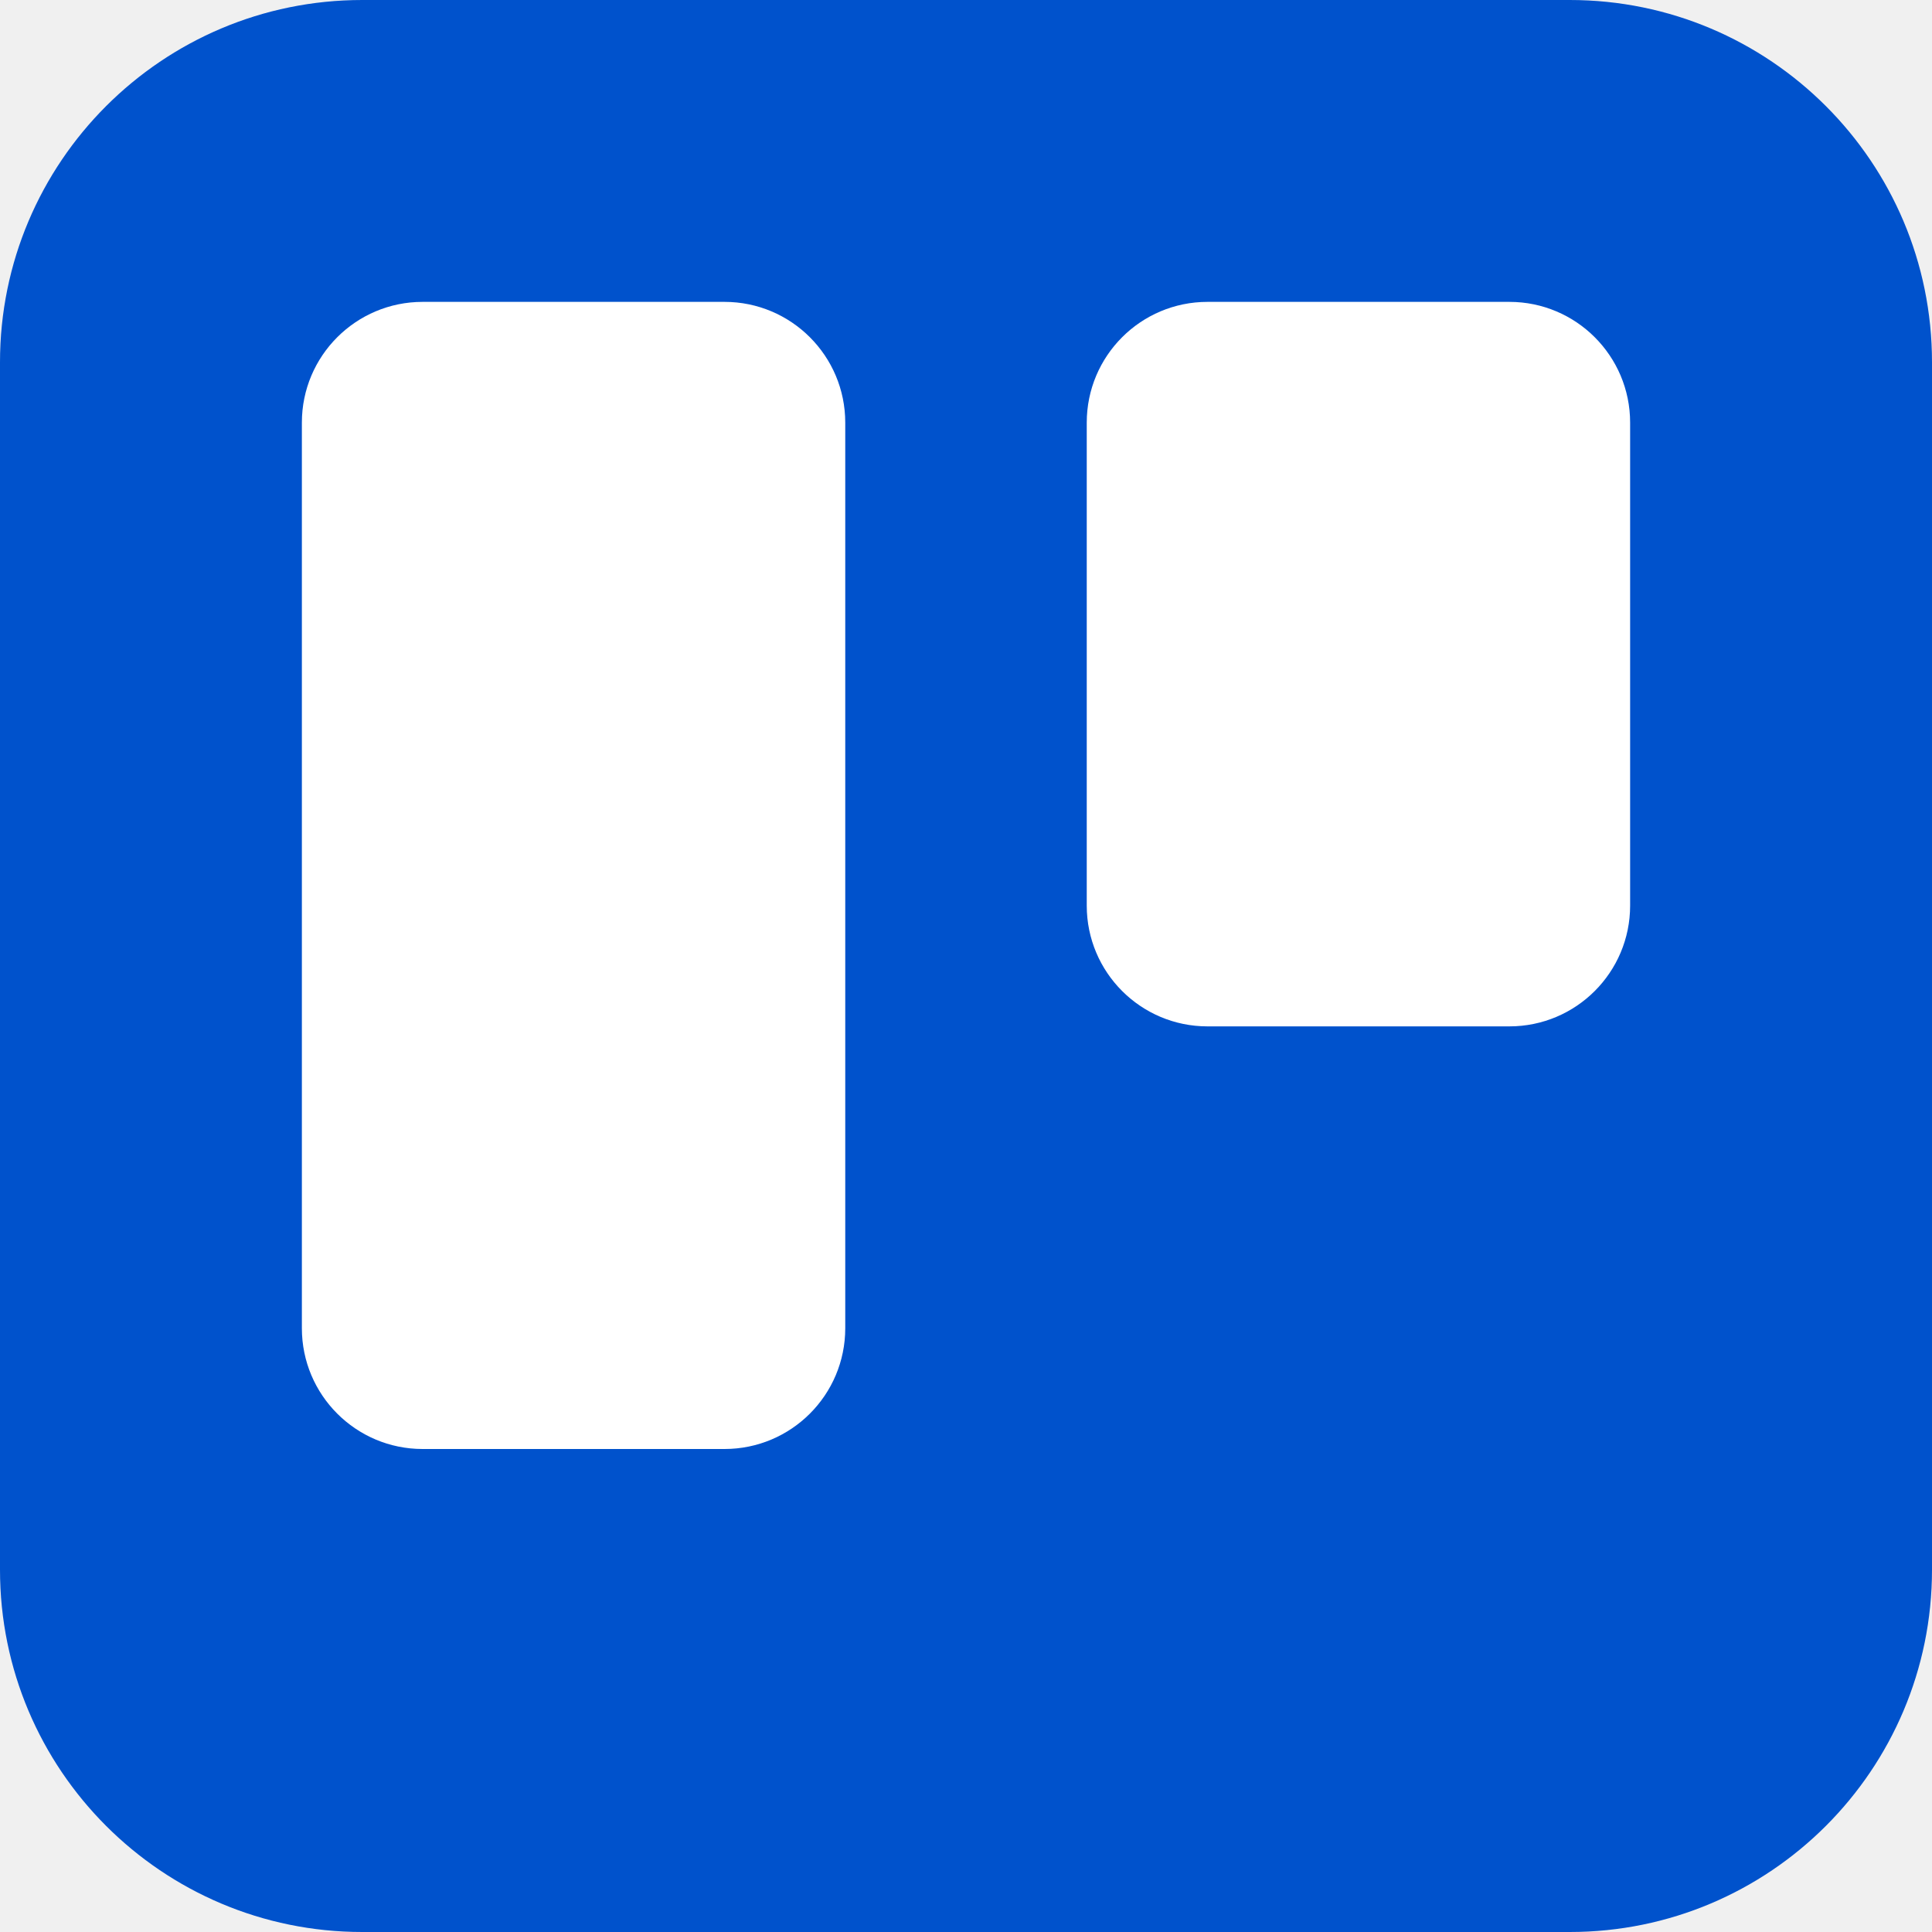
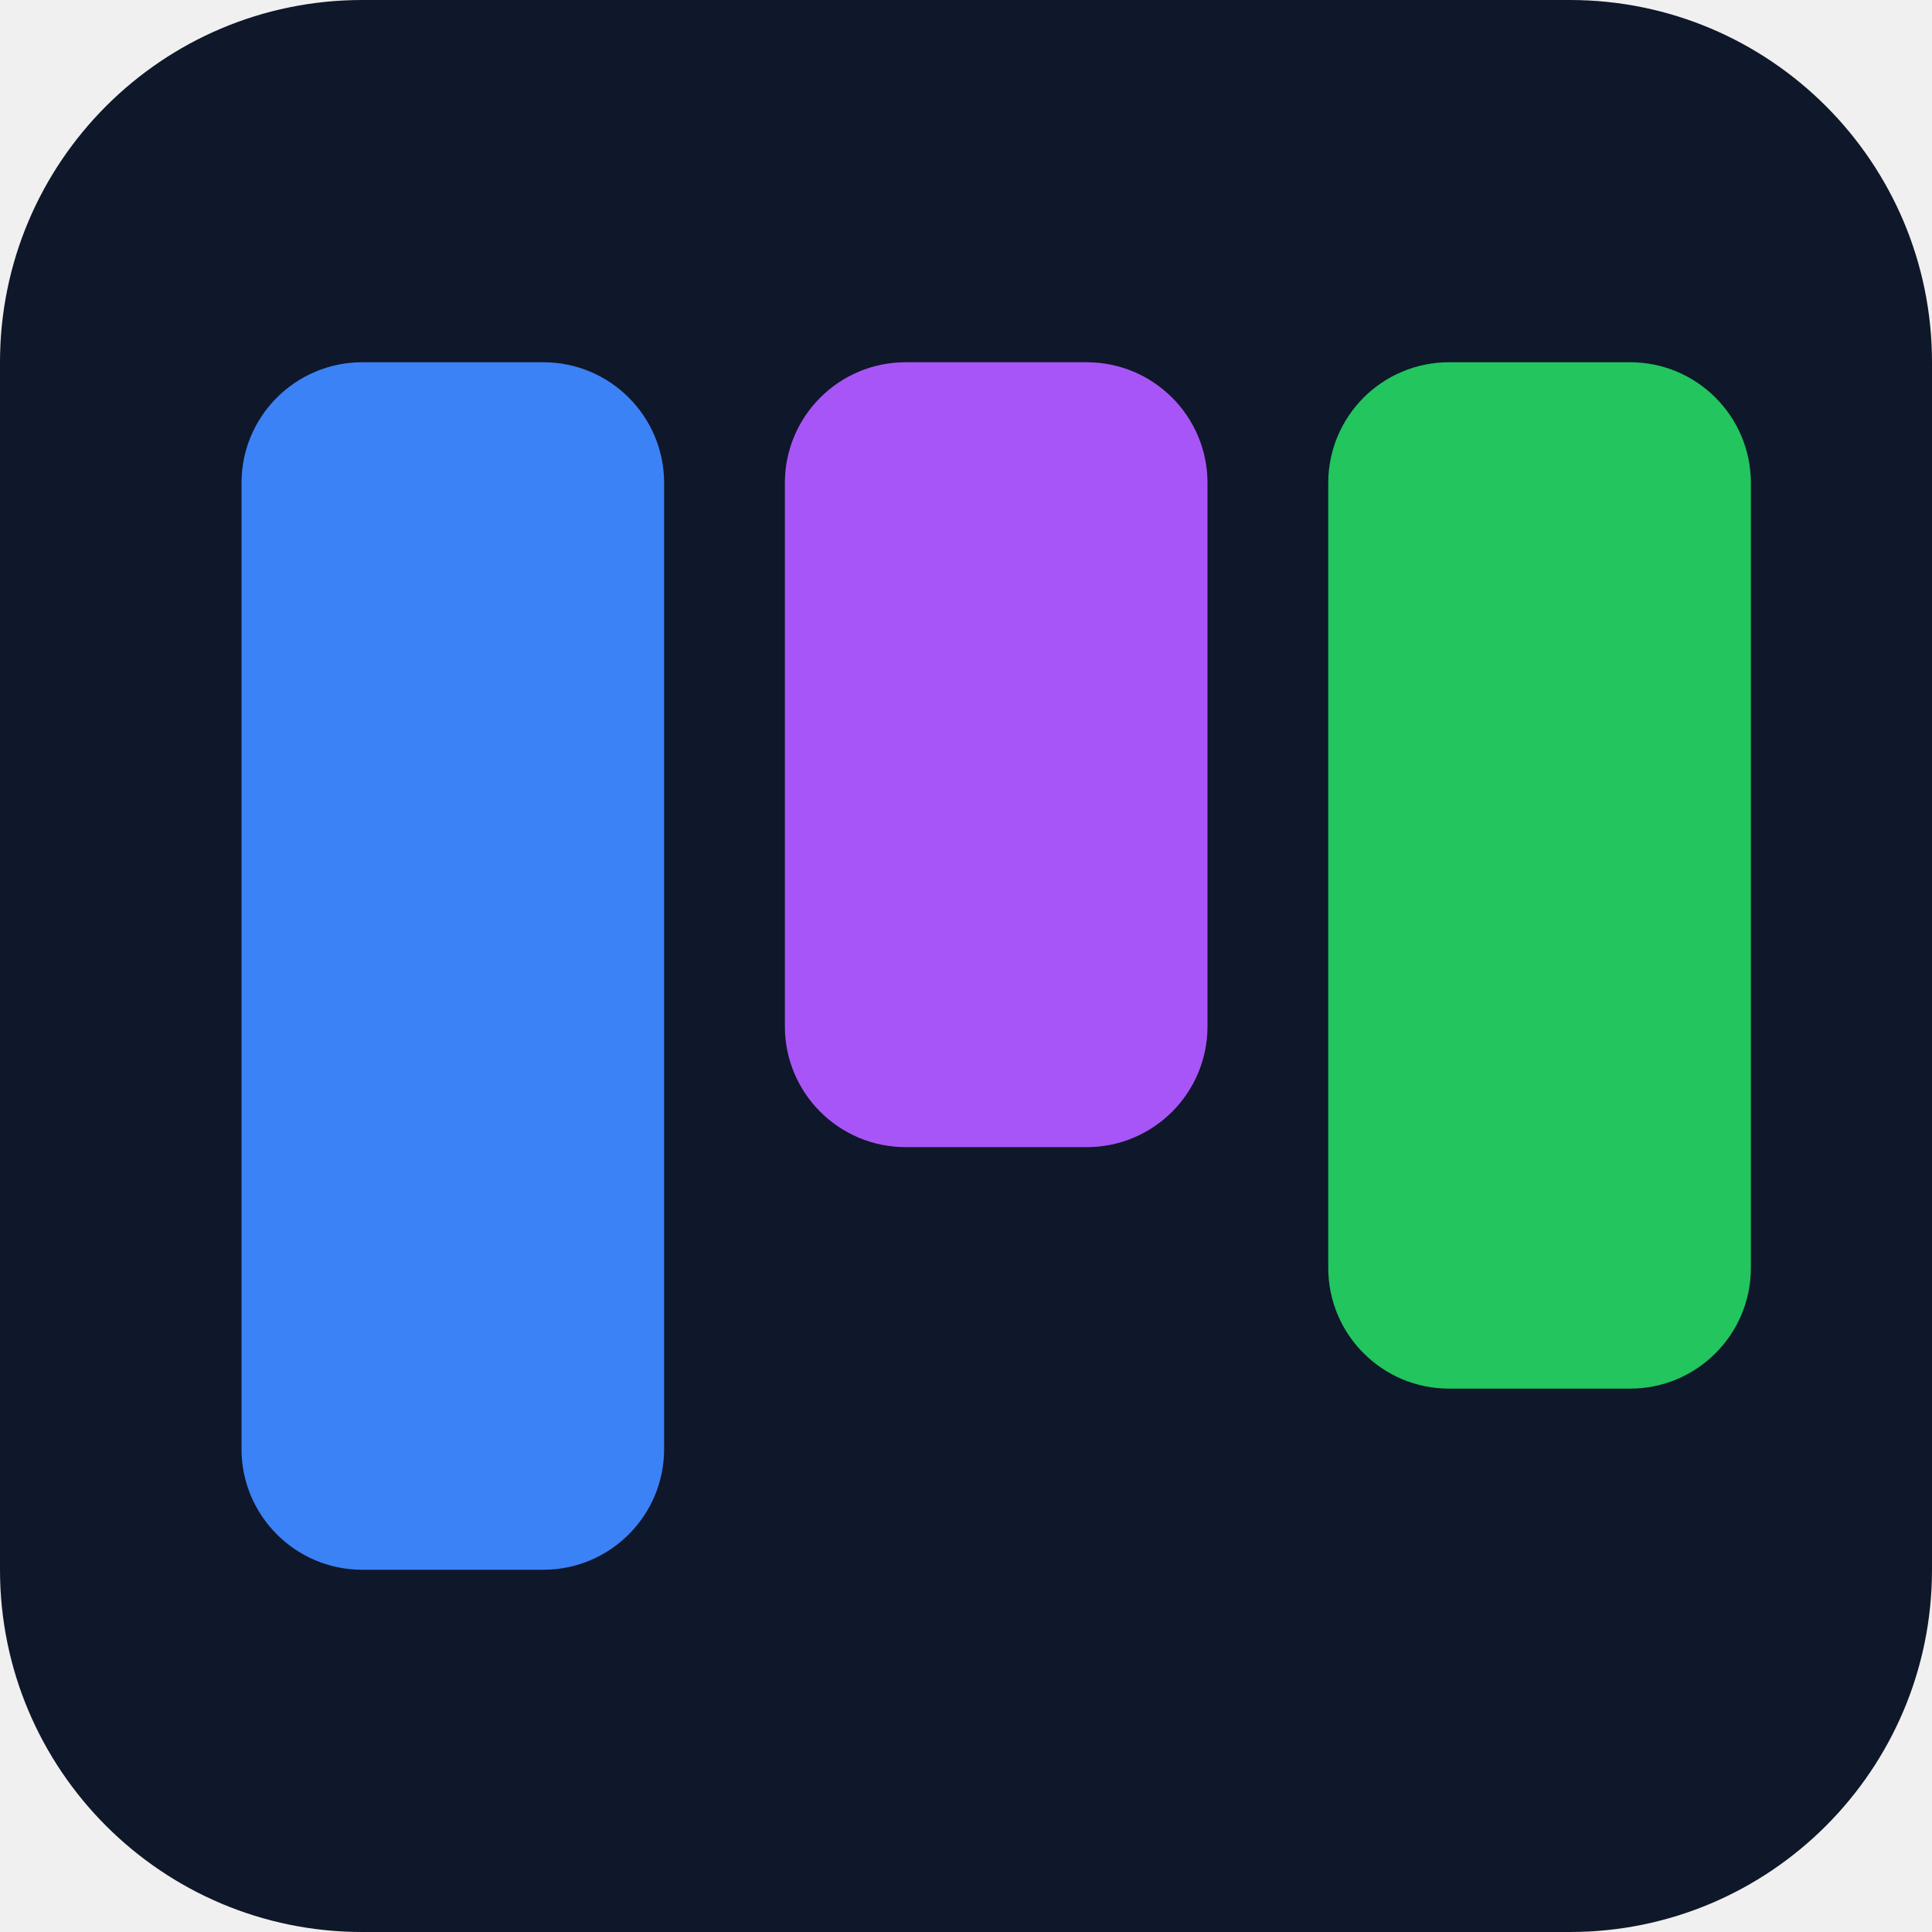
<svg xmlns="http://www.w3.org/2000/svg" viewBox="0 0 32 32">
-   <rect width="32" height="32" rx="6" fill="#0052CC" />
-   <rect x="5" y="5" width="9" height="19" rx="2" fill="white" />
-   <rect x="18" y="5" width="9" height="12" rx="2" fill="white" />
+   <rect width="32" height="32" rx="6" fill="#0F172A" />
+   <rect x="4" y="6" width="7" height="20" rx="2" fill="#3B82F6" />
+   <rect x="13" y="6" width="7" height="13" rx="2" fill="#A855F7" />
+   <rect x="22" y="6" width="7" height="17" rx="2" fill="#22C55E" />
</svg>
